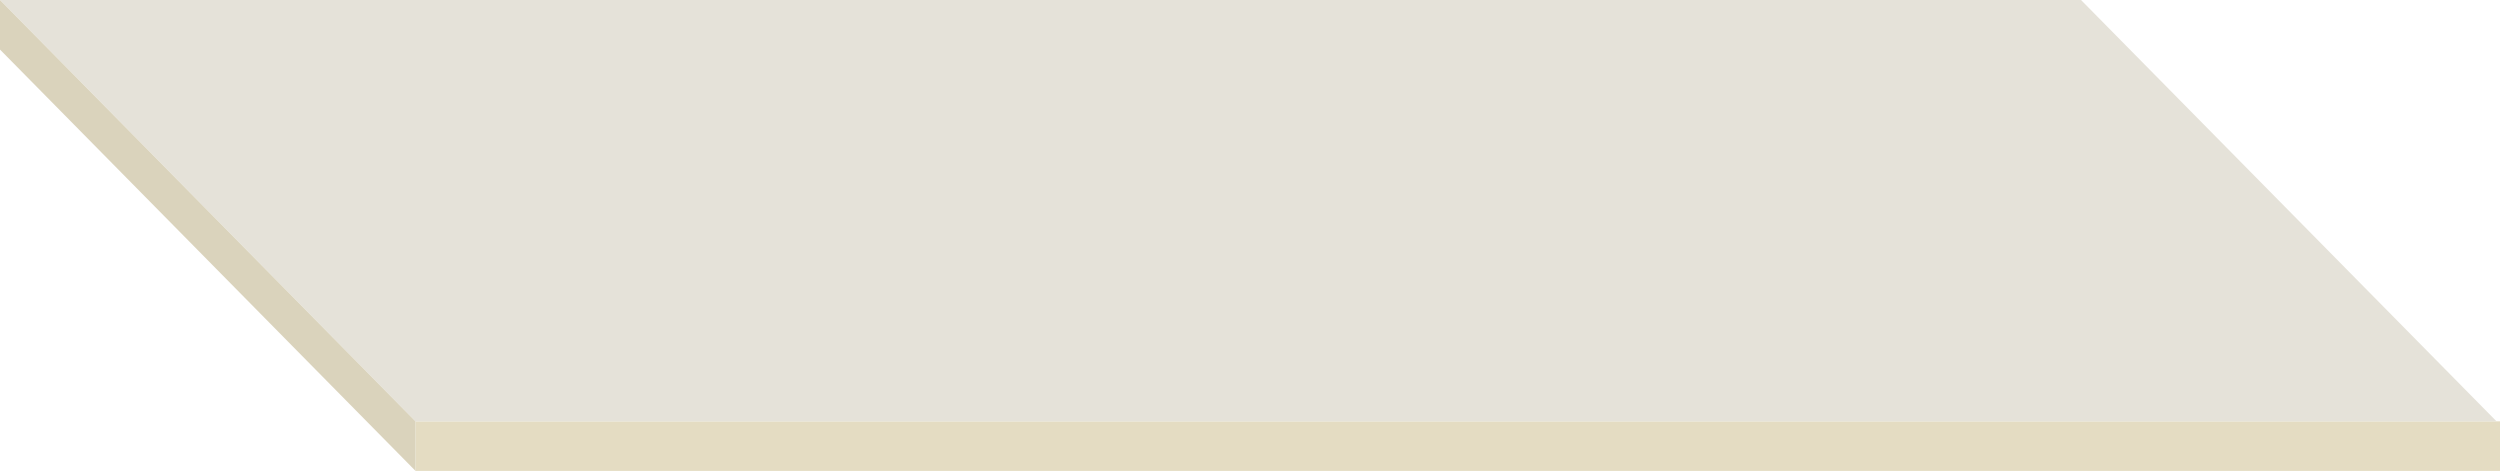
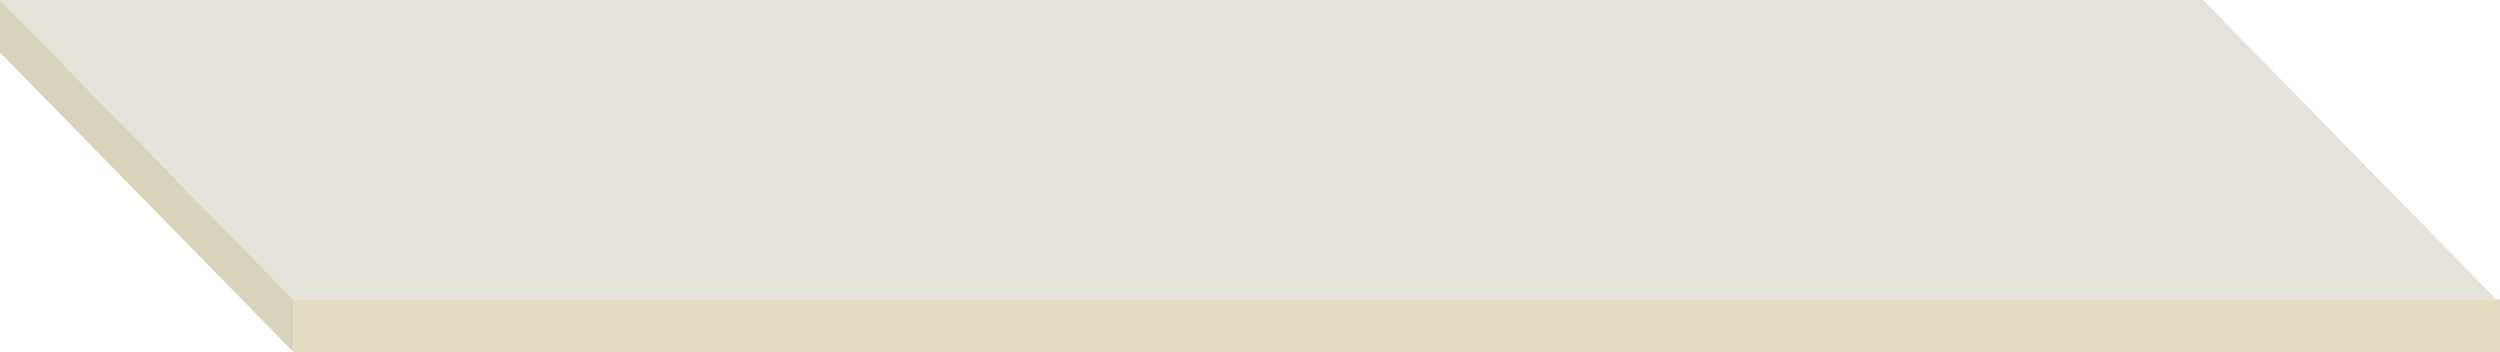
- <svg xmlns="http://www.w3.org/2000/svg" width="361" height="68" viewBox="0 0 361 68" fill="none">
-   <path d="M60 60.842H361V68H60V60.842Z" fill="#E4DCC2" />
-   <path d="M0 0H300.5L360.5 60.842H60L0 0Z" fill="#E5E2D9" />
-   <path d="M0 7.158V0L60 60.842V68L0 7.158Z" fill="#DAD3BC" />
+ <svg xmlns="http://www.w3.org/2000/svg" width="341" height="48" viewBox="0 0 341 48" fill="none">
+   <path d="M40 40.842H341V48H40V40.842Z" fill="#E4DCC2" />
+   <path d="M0 0H300.5L340.5 40.842H40L0 0Z" fill="#E5E2D9" />
+   <path d="M0 7.158V0L40 40.842V48L0 7.158Z" fill="#DAD3BC" />
</svg>
